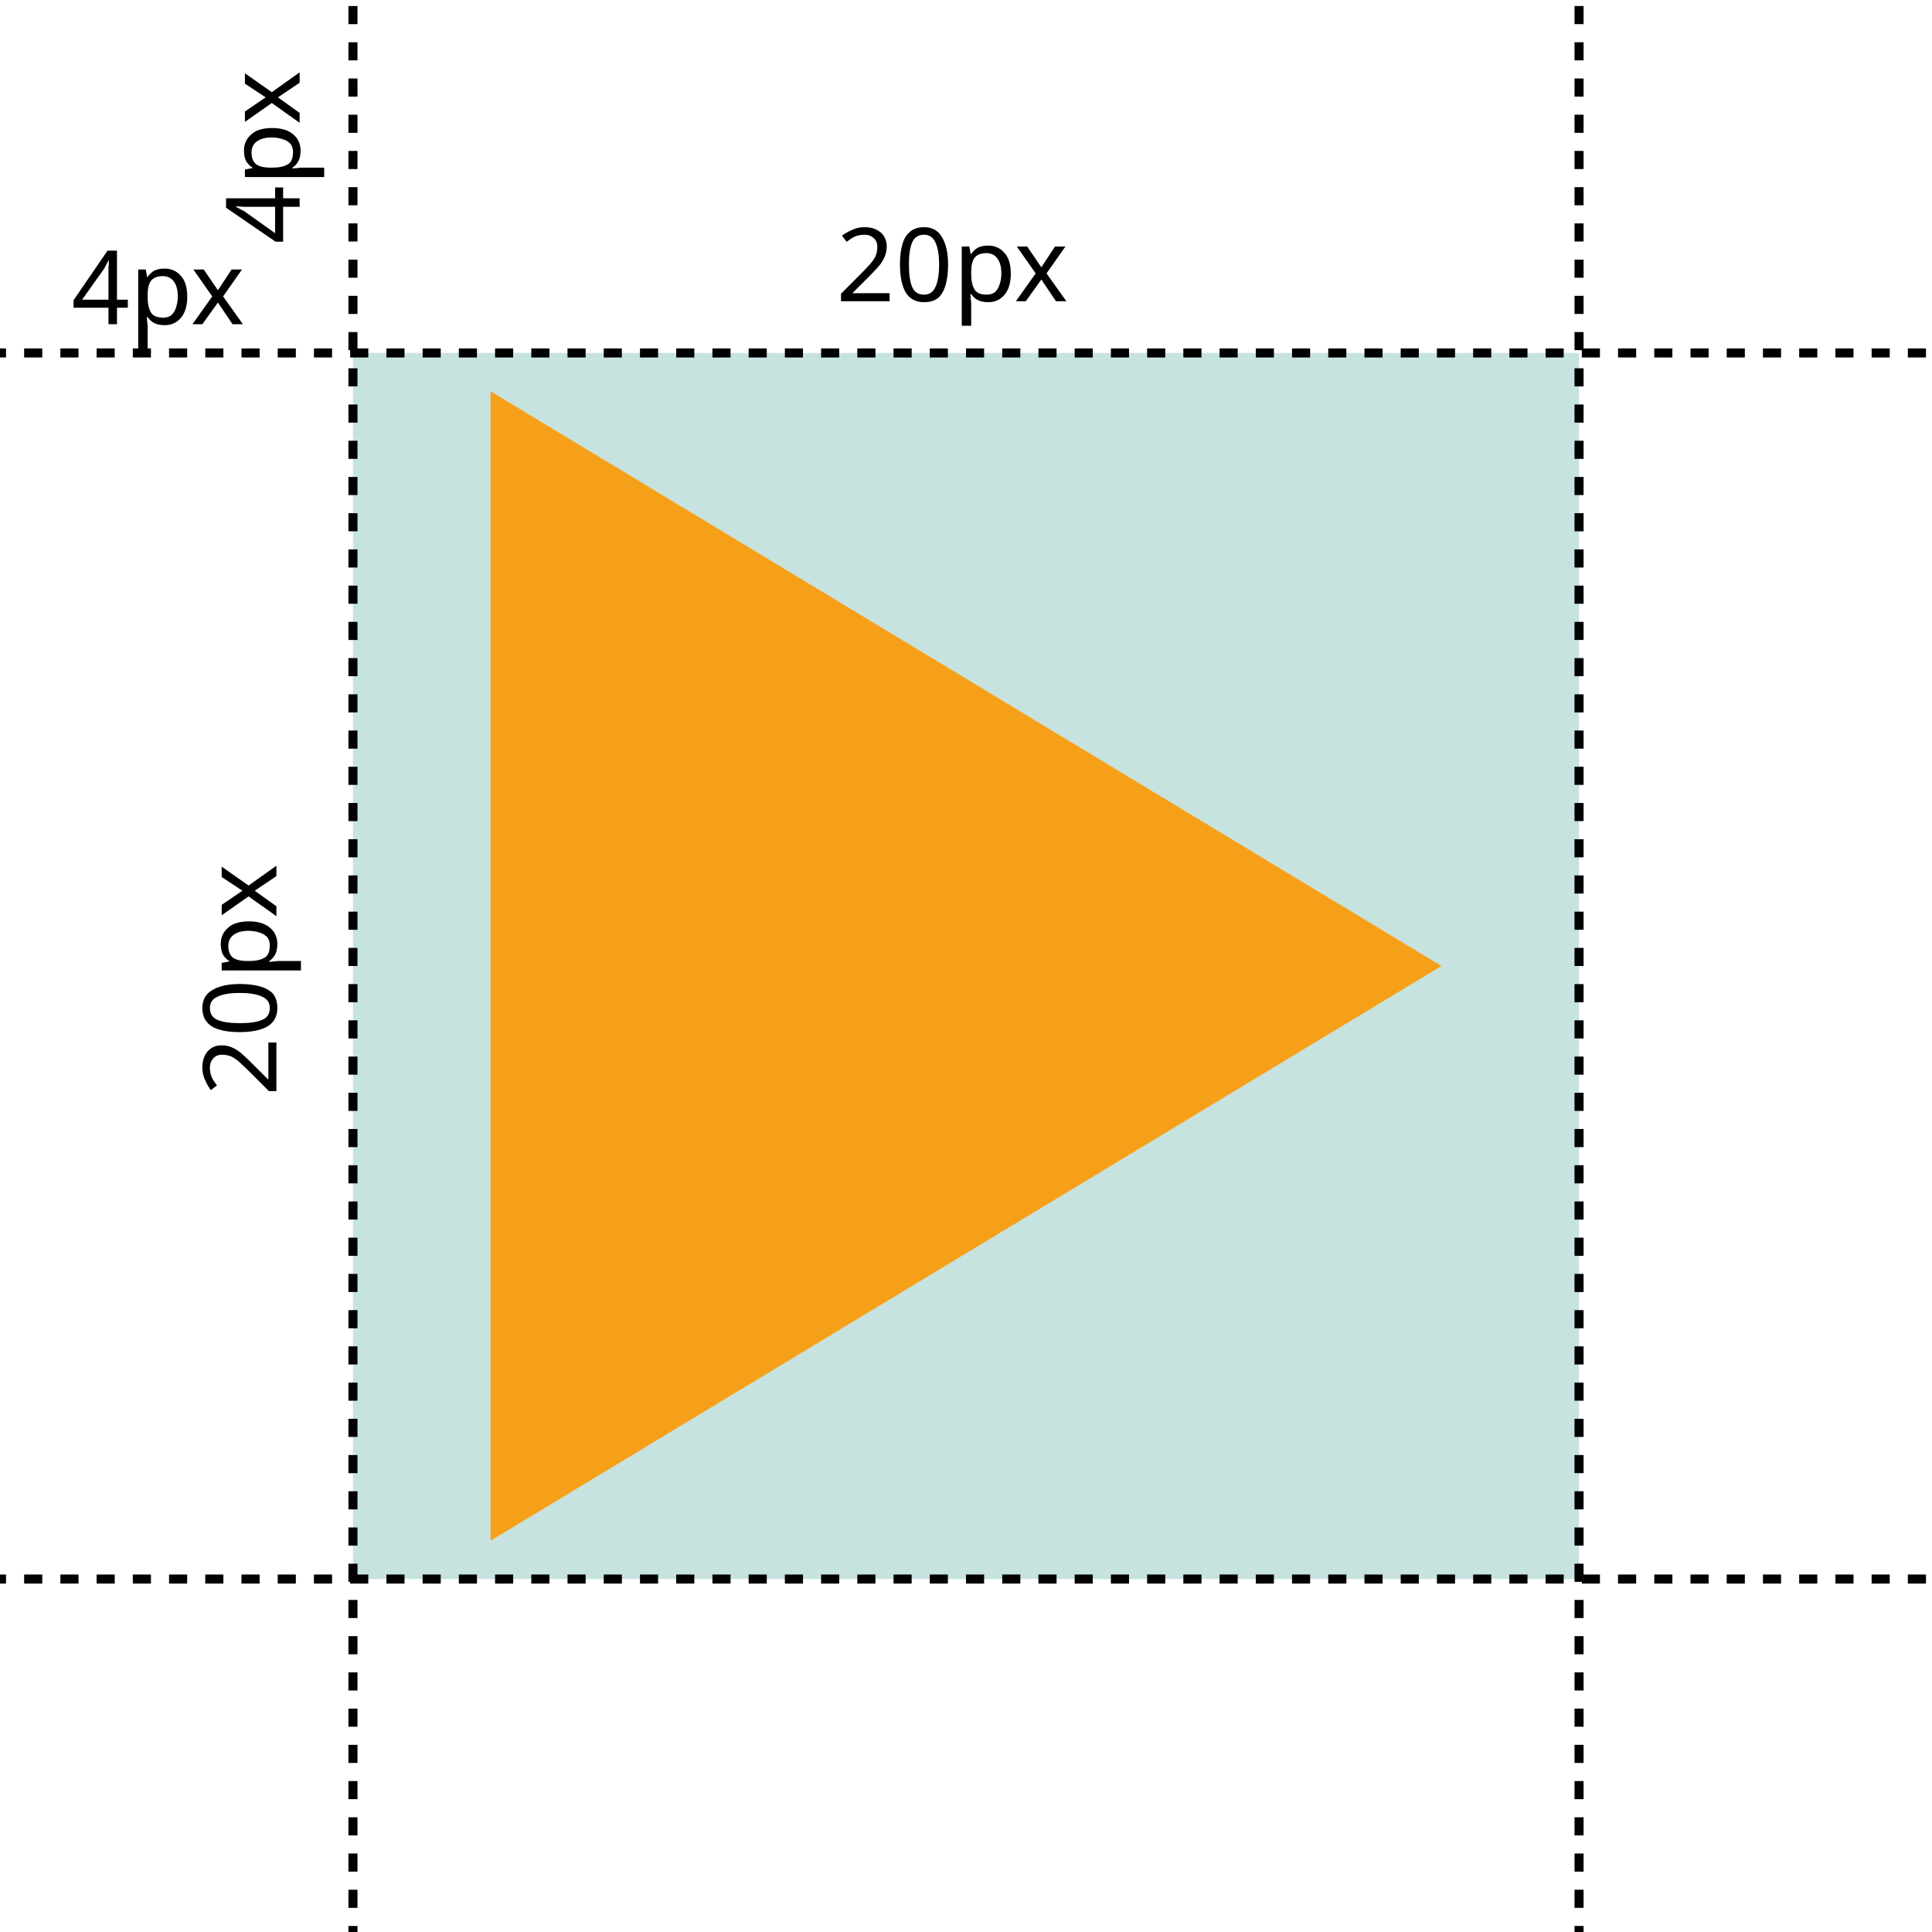
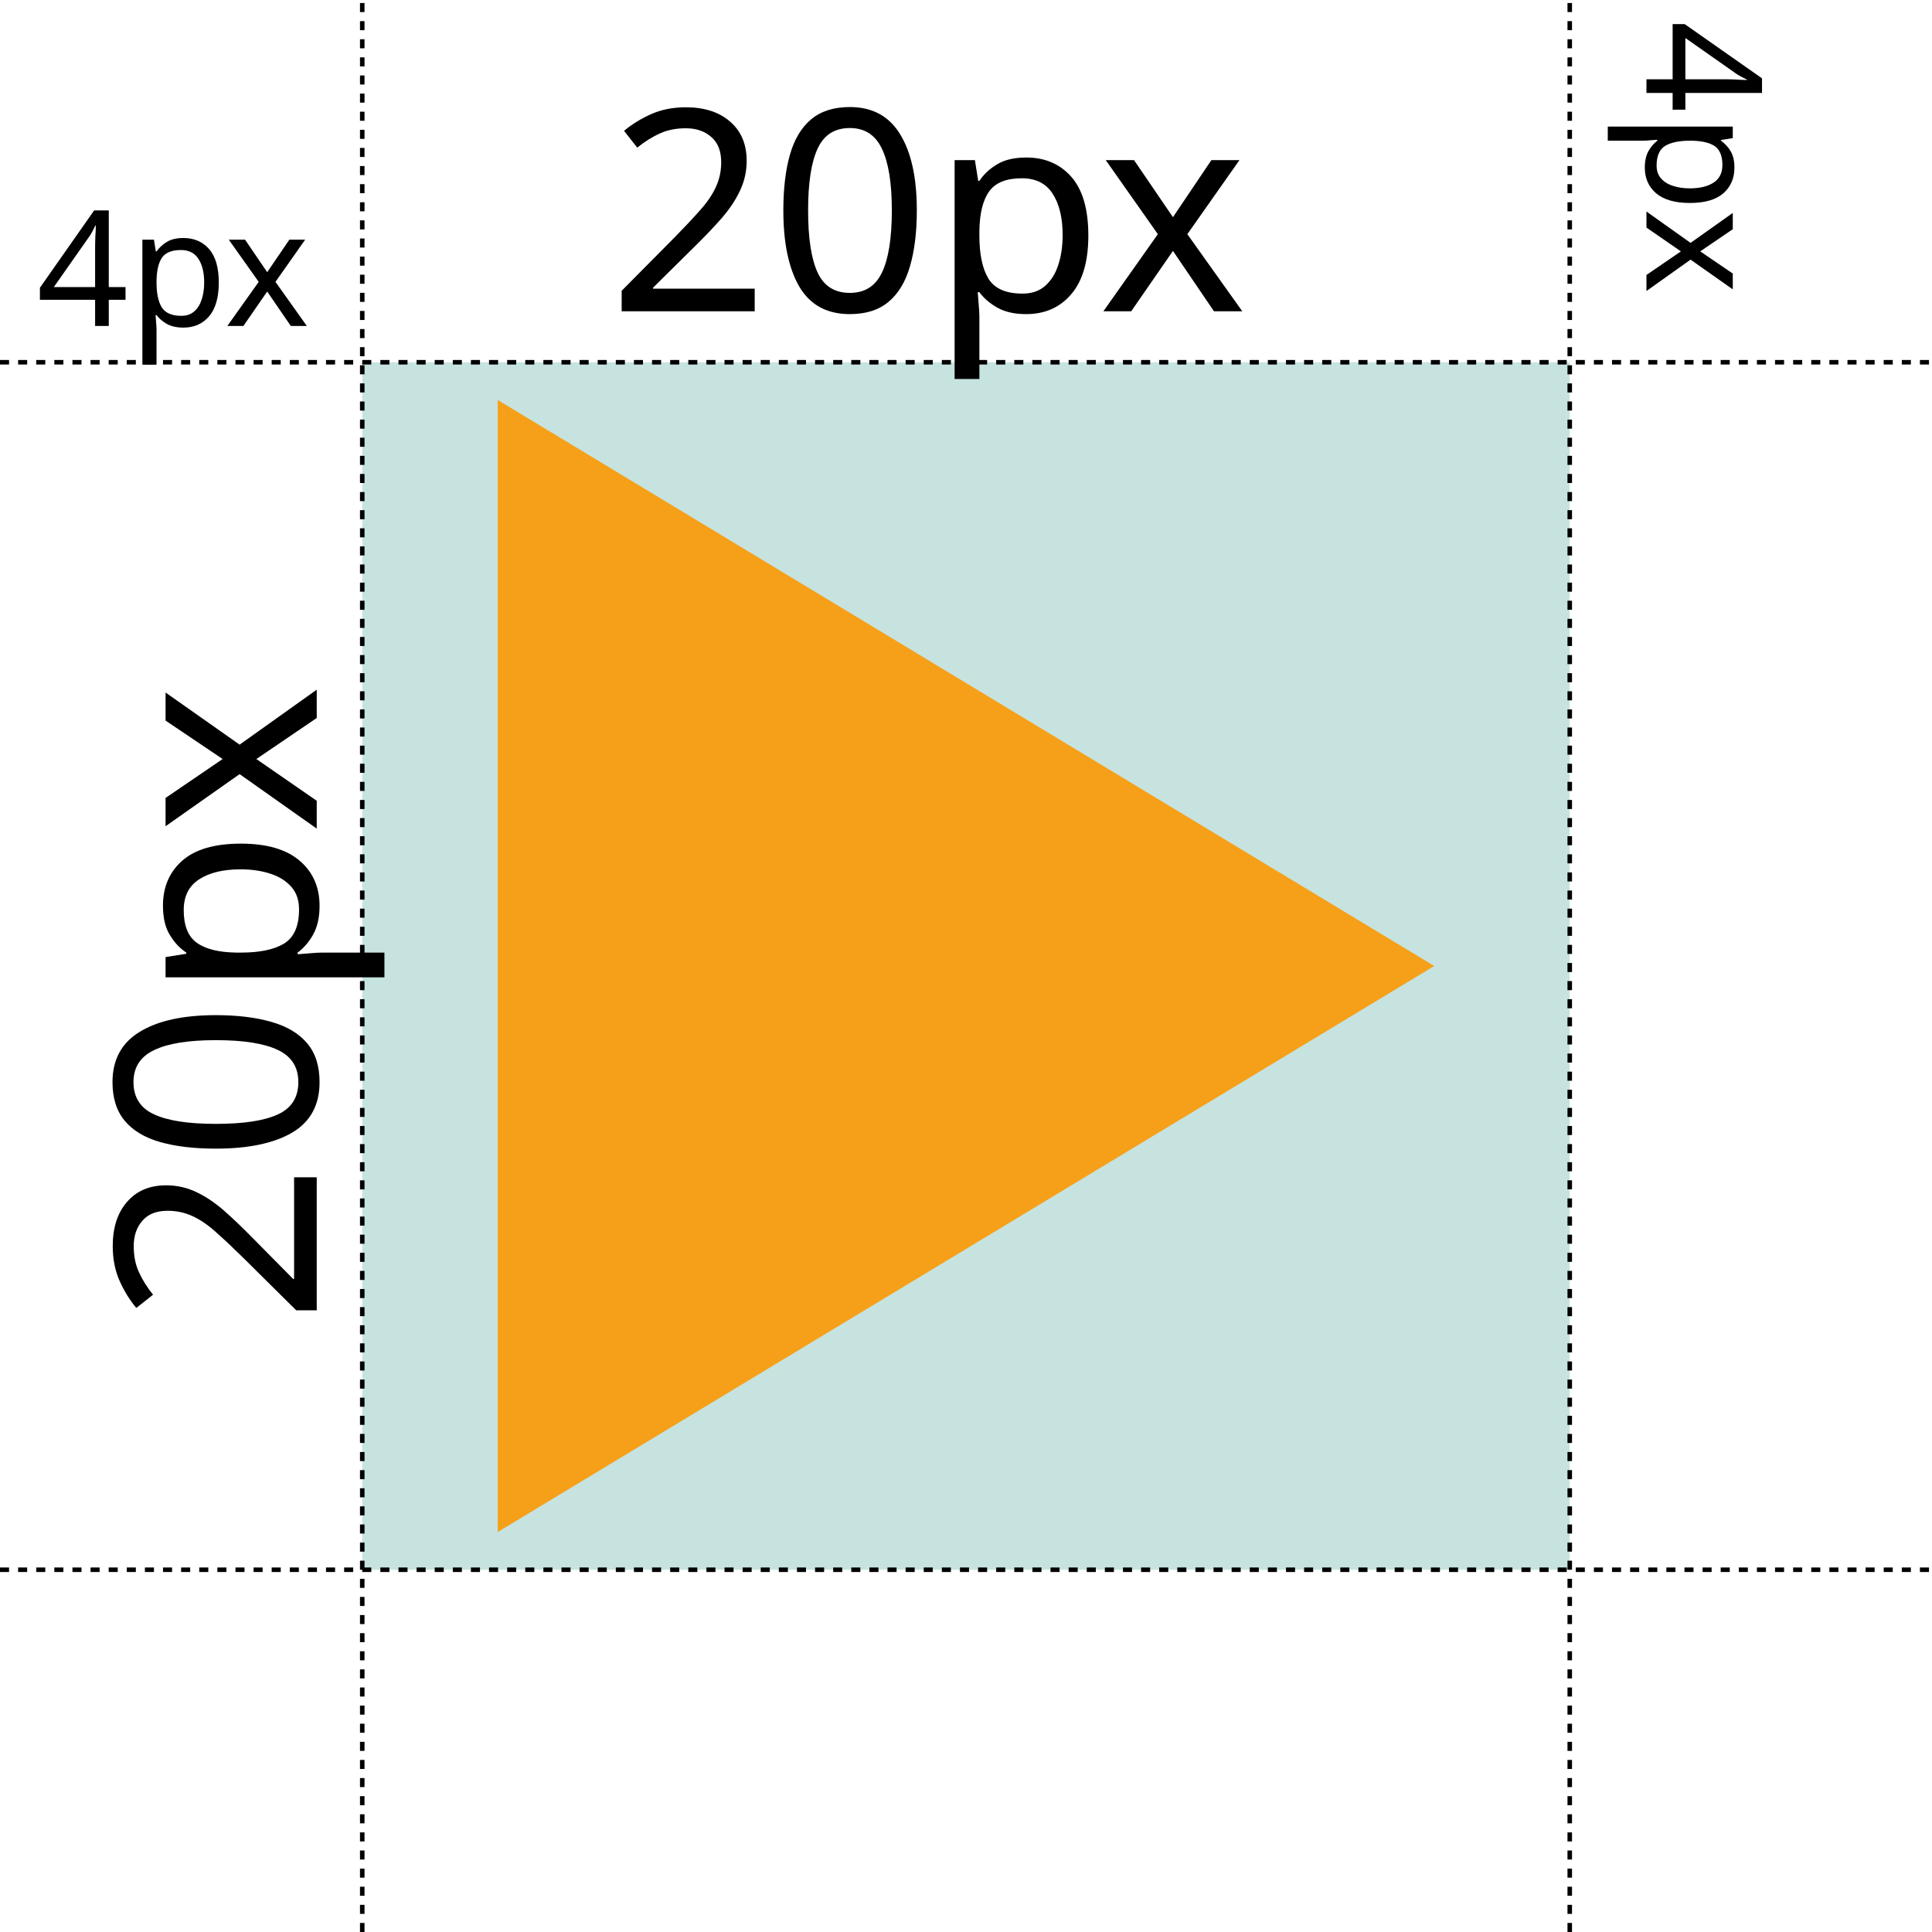
- <svg xmlns="http://www.w3.org/2000/svg" version="1.1" id="Calque_1" x="0px" y="0px" viewBox="0 0 64 64" xml:space="preserve" width="64" height="64">
+ <svg xmlns="http://www.w3.org/2000/svg" height="128" width="128" xml:space="preserve" viewBox="0 0 128 128" y="0px" x="0px" id="Calque_1" version="1.1">
  <defs id="defs15" />
-   <style type="text/css" id="style2">
+   <style id="style2" type="text/css">
	.st0{display:none;fill:#3D3D3D;}
	.st1{display:none;fill:#000100;}
	.st2{fill:#808080;}
</style>
-   <rect x="0.5" y="19.6" class="st0" width="27.9" height="27.9" id="rect6" style="display:none;fill:#3d3d3d" />
-   <path class="st1" d="M 28.9,48 H 0 V 19.1 H 28.9 Z M 1,47 H 27.9 V 20.1 H 1 Z" id="path8" style="display:none;fill:#000100" />
-   <g id="layer2" transform="translate(0,19.1)" style="display:inline">
-     <rect style="display:inline;opacity:1;vector-effect:none;fill:#c6e3e0;fill-opacity:1;stroke:none;stroke-width:16.389;stroke-linecap:square;stroke-linejoin:miter;stroke-miterlimit:4;stroke-dasharray:none;stroke-dashoffset:0;stroke-opacity:1;paint-order:stroke fill markers" id="rect22" width="40.615" height="40.615" x="11.692" y="-7.408" />
-     <path style="fill:none;stroke:#000000;stroke-width:0.3;stroke-linecap:butt;stroke-linejoin:miter;stroke-miterlimit:4;stroke-dasharray:0.6, 0.6;stroke-dashoffset:0;stroke-opacity:1" d="M 11.692,-20.1 V 45.9" id="path841" />
-     <path id="path843" d="M 52.308,-20.1 V 45.9" style="fill:none;stroke:#000000;stroke-width:0.3;stroke-linecap:butt;stroke-linejoin:miter;stroke-miterlimit:4;stroke-dasharray:0.6, 0.6;stroke-dashoffset:0;stroke-opacity:1" />
-     <path style="fill:none;stroke:#000000;stroke-width:0.3;stroke-linecap:butt;stroke-linejoin:miter;stroke-miterlimit:4;stroke-dasharray:0.6, 0.6;stroke-dashoffset:0;stroke-opacity:1" d="M 65,-7.408 H -1" id="path845" />
-     <path id="path847" d="M 65,33.208 H -1" style="fill:none;stroke:#000000;stroke-width:0.3;stroke-linecap:butt;stroke-linejoin:miter;stroke-miterlimit:4;stroke-dasharray:0.6, 0.6;stroke-dashoffset:0;stroke-opacity:1" />
-     <text xml:space="preserve" style="font-style:normal;font-weight:normal;font-size:33.846px;line-height:1.25;font-family:sans-serif;letter-spacing:0px;word-spacing:0px;fill:#000000;fill-opacity:1;stroke:none;stroke-width:1" x="2.358" y="-8.358" id="text851">
-       <tspan id="tspan849" x="2.358" y="-8.358" style="font-size:3.385px;stroke-width:1">4px</tspan>
+   <rect style="display:none;fill:#3d3d3d" id="rect6" height="27.9" width="27.9" class="st0" y="19.6" x="0.5" />
+   <path style="display:none;fill:#000100" id="path8" d="M 28.9,48 H 0 V 19.1 H 28.9 Z M 1,47 H 27.9 V 20.1 H 1 Z" class="st1" />
+   <g style="display:inline" transform="translate(0,19.1)" id="layer2">
+     <rect y="4.9" x="24" height="80" width="80" id="rect22" style="display:inline;opacity:1;vector-effect:none;fill:#c6e3e0;fill-opacity:1;stroke:none;stroke-width:16.389;stroke-linecap:square;stroke-linejoin:miter;stroke-miterlimit:4;stroke-dasharray:none;stroke-dashoffset:0;stroke-opacity:1;paint-order:stroke fill markers" />
+     <path id="path841" d="M 24,-20.1 V 109.9" style="fill:none;stroke:#000000;stroke-width:0.3;stroke-linecap:butt;stroke-linejoin:miter;stroke-miterlimit:4;stroke-dasharray:0.6, 0.6;stroke-dashoffset:0;stroke-opacity:1" />
+     <path style="fill:none;stroke:#000000;stroke-width:0.3;stroke-linecap:butt;stroke-linejoin:miter;stroke-miterlimit:4;stroke-dasharray:0.6, 0.6;stroke-dashoffset:0;stroke-opacity:1" d="M 104,-20.1 V 109.9" id="path843" />
+     <path id="path845" d="M 129,4.9 H -1" style="fill:none;stroke:#000000;stroke-width:0.3;stroke-linecap:butt;stroke-linejoin:miter;stroke-miterlimit:4;stroke-dasharray:0.6, 0.6;stroke-dashoffset:0;stroke-opacity:1" />
+     <path style="fill:none;stroke:#000000;stroke-width:0.3;stroke-linecap:butt;stroke-linejoin:miter;stroke-miterlimit:4;stroke-dasharray:0.6, 0.6;stroke-dashoffset:0;stroke-opacity:1" d="M 129,84.9 H -1" id="path847" />
+     <text id="text851" y="2.498" x="2.427" style="font-style:normal;font-weight:normal;font-size:10.667px;line-height:1.25;font-family:sans-serif;letter-spacing:0px;word-spacing:0px;fill:#000000;fill-opacity:1;stroke:none;stroke-width:1" xml:space="preserve">
+       <tspan style="font-size:10.667px;stroke-width:1" y="2.498" x="2.427" id="tspan849">4px</tspan>
    </text>
-     <text id="text855" y="9.927" x="11.015" style="font-style:normal;font-weight:normal;font-size:33.846px;line-height:1.25;font-family:sans-serif;letter-spacing:0px;word-spacing:0px;fill:#000000;fill-opacity:1;stroke:none;stroke-width:1" xml:space="preserve" transform="rotate(-90)">
-       <tspan style="font-size:3.385px;stroke-width:1" y="9.927" x="11.015" id="tspan853">4px</tspan>
+     <text xml:space="preserve" style="font-style:normal;font-weight:normal;font-size:18.667px;line-height:1.25;font-family:sans-serif;letter-spacing:0px;word-spacing:0px;display:inline;fill:#000000;fill-opacity:1;stroke:none;stroke-width:1" x="40.297" y="1.527" id="text851-3">
+       <tspan id="tspan849-6" x="40.297" y="1.527" style="font-size:18.667px;stroke-width:1">20px</tspan>
    </text>
-     <text id="text851-3" y="-9.12" x="27.702" style="font-style:normal;font-weight:normal;font-size:33.846px;line-height:1.25;font-family:sans-serif;letter-spacing:0px;word-spacing:0px;display:inline;fill:#000000;fill-opacity:1;stroke:none;stroke-width:1" xml:space="preserve">
-       <tspan style="font-size:3.385px;stroke-width:1" y="-9.12" x="27.702" id="tspan849-6">20px</tspan>
+     <text transform="rotate(-90)" id="text29" y="20.986" x="-68.603" style="font-style:normal;font-weight:normal;font-size:18.667px;line-height:1.25;font-family:sans-serif;letter-spacing:0px;word-spacing:0px;display:inline;fill:#000000;fill-opacity:1;stroke:none;stroke-width:1" xml:space="preserve">
+       <tspan style="font-size:18.667px;stroke-width:1" y="20.986" x="-68.603" id="tspan27">20px</tspan>
    </text>
-     <text xml:space="preserve" style="font-style:normal;font-weight:normal;font-size:33.846px;line-height:1.25;font-family:sans-serif;letter-spacing:0px;word-spacing:0px;display:inline;fill:#000000;fill-opacity:1;stroke:none;stroke-width:1" x="-17.198" y="9.158" id="text877" transform="rotate(-90)">
-       <tspan id="tspan875" x="-17.198" y="9.158" style="font-size:3.385px;stroke-width:1">20px</tspan>
+     <text transform="rotate(90)" xml:space="preserve" style="font-style:normal;font-weight:normal;font-size:10.667px;line-height:1.25;font-family:sans-serif;letter-spacing:0px;word-spacing:0px;fill:#000000;fill-opacity:1;stroke:none;stroke-width:1" x="-17.722" y="-109.082" id="text33">
+       <tspan id="tspan31" x="-17.722" y="-109.082" style="font-size:10.667px;stroke-width:1">4px</tspan>
    </text>
  </g>
-   <g id="layer1" style="display:inline" transform="translate(0,19.1)">
-     <path style="fill:#f6a019;fill-opacity:1;stroke:none;stroke-width:2.727" class="st2" d="M 16.25,-6.138 47.75,12.9 16.25,31.938 Z" id="path10" />
+   <g transform="translate(0,19.1)" style="display:inline" id="layer1">
+     <path id="path10" d="M 32.977,7.4 95.023,44.9 32.977,82.4 Z" class="st2" style="fill:#f6a019;fill-opacity:1;stroke:none;stroke-width:2.727" />
  </g>
</svg>
